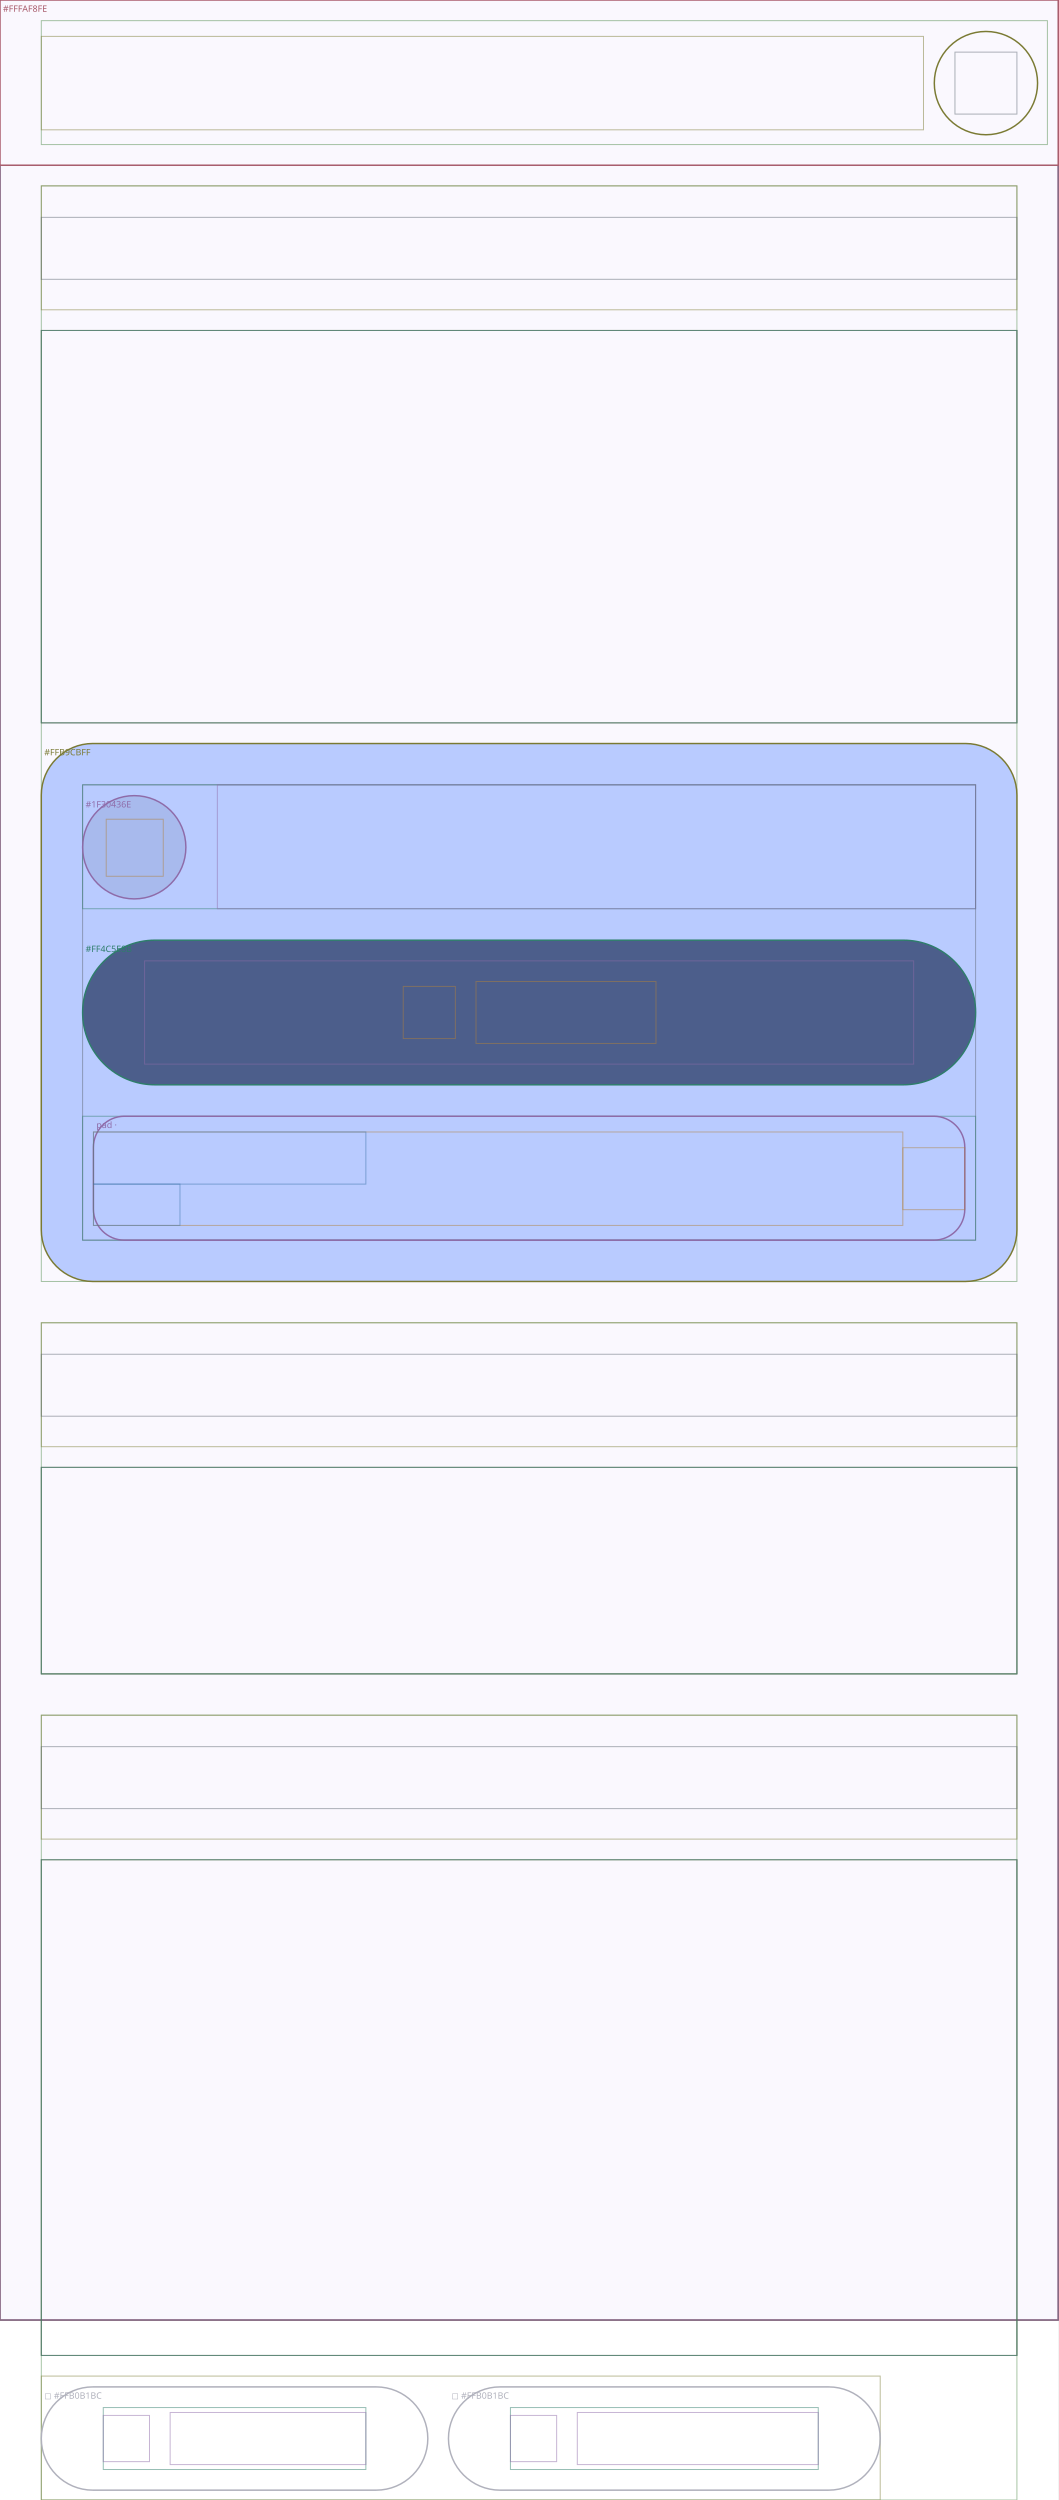
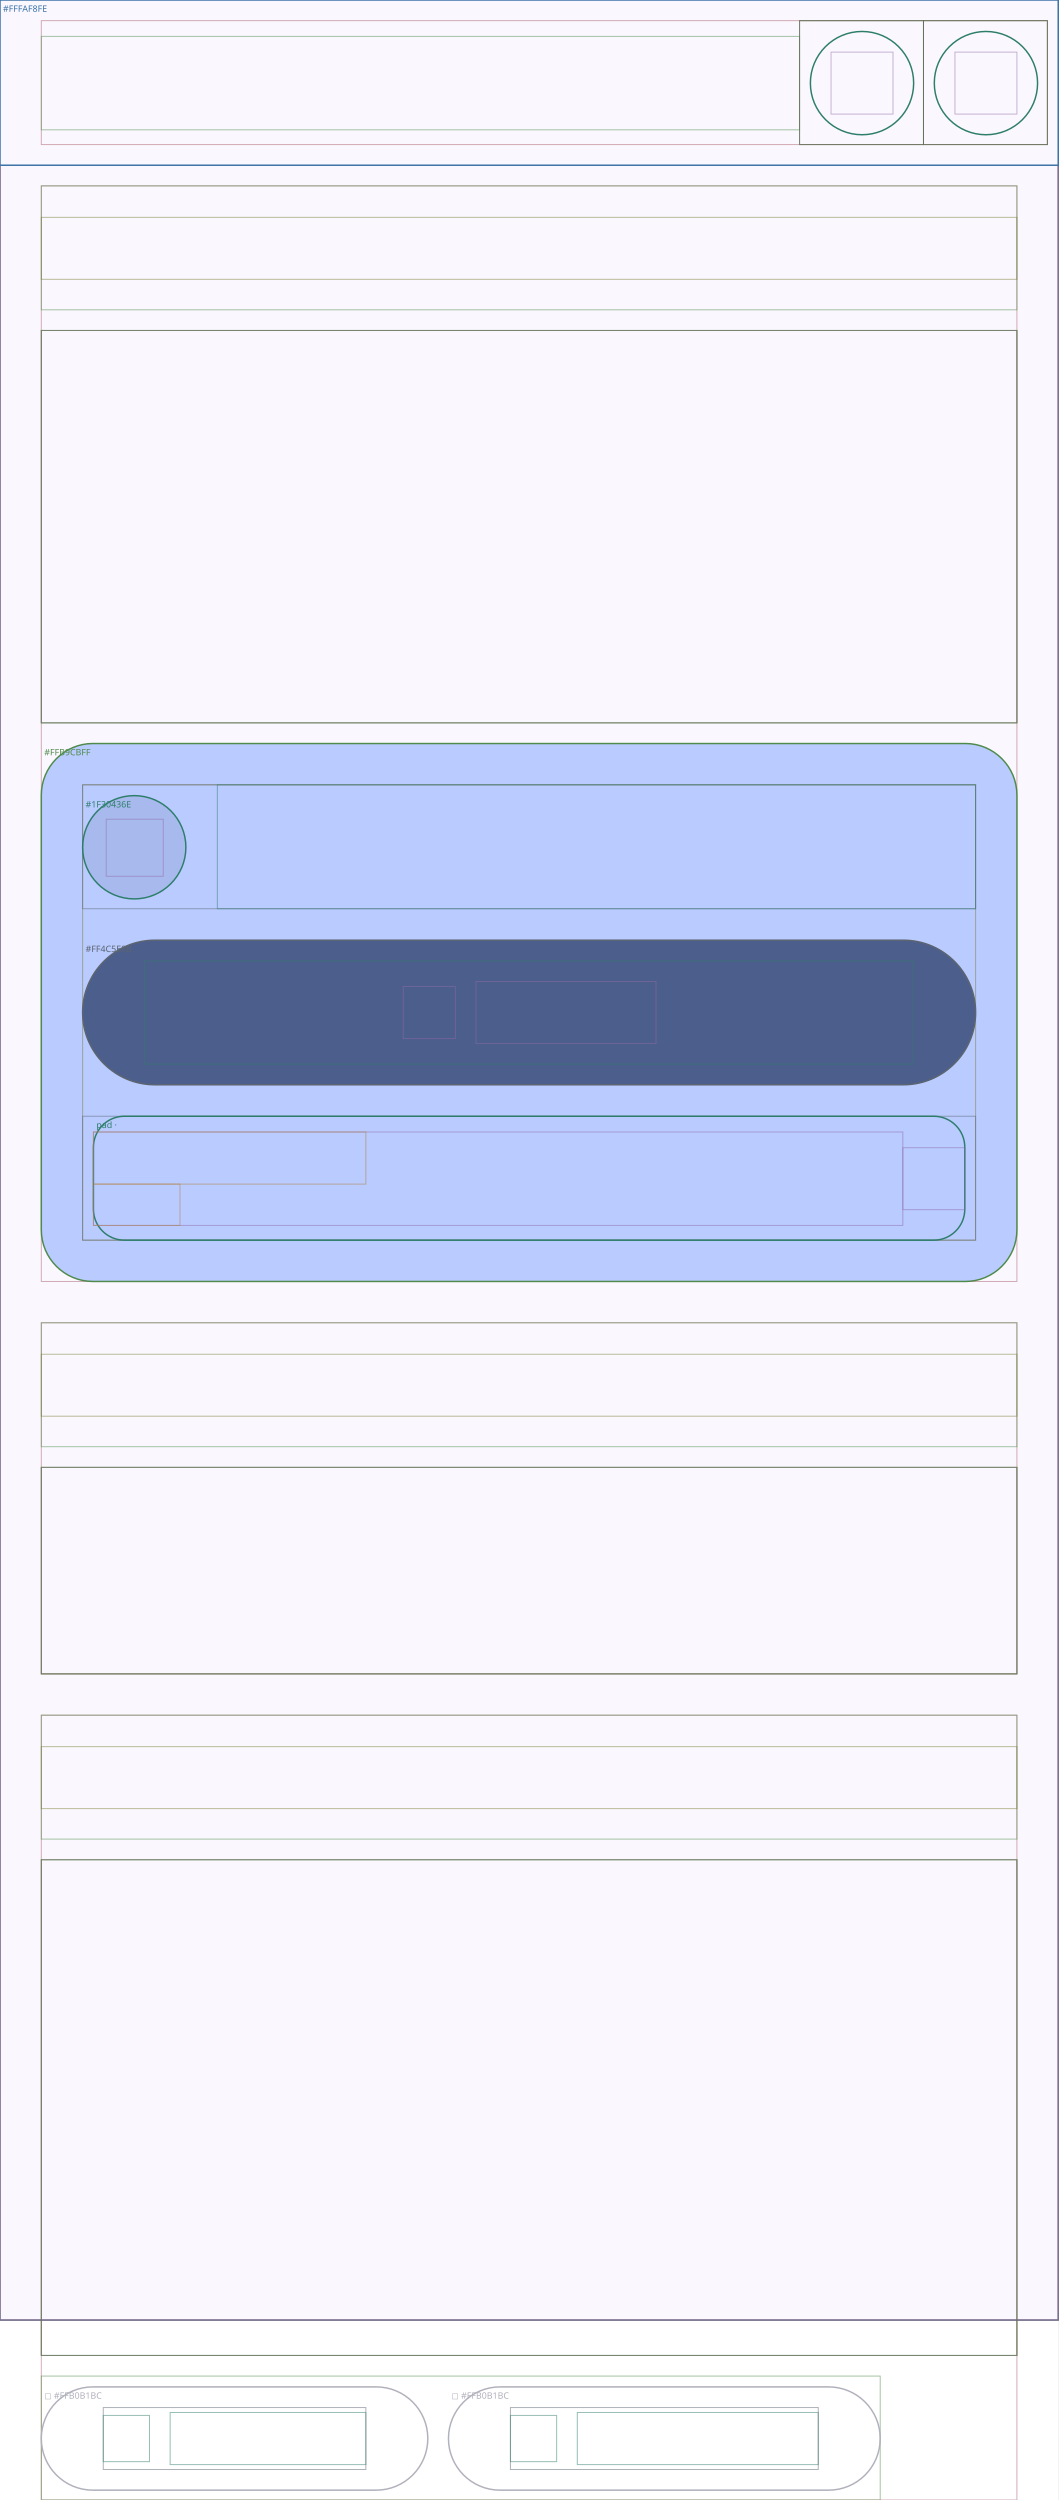
<svg xmlns="http://www.w3.org/2000/svg" viewBox="0 0 1076 2542" width="1076" height="2542" role="img" aria-label="composeApp/HomeReadyToCopyPreview layout wireframe">
  <rect width="1076" height="2542" fill="#ffffff" />
  <g>
    <rect x="0" y="0" width="1076" height="2359" fill="none" fill-opacity="0" stroke="#5B6470" stroke-width="1" stroke-opacity="0.5" />
  </g>
  <g>
    <rect x="0" y="0" width="1076" height="2359" fill="none" fill-opacity="0" stroke="#2E7D6B" stroke-width="1" stroke-opacity="0.5" />
  </g>
  <g>
    <rect x="0" y="0" width="1076" height="2359" fill="#FAF8FE" fill-opacity="1" stroke="#8E6BA8" stroke-width="1.5" stroke-opacity="1" />
    <text x="3" y="12" font-family="system-ui, sans-serif" font-size="9" fill="#8E6BA8">#FFFAF8FE</text>
  </g>
  <g>
    <rect x="0" y="0" width="1076" height="2359" fill="none" fill-opacity="0" stroke="#B0813B" stroke-width="1" stroke-opacity="0.5" />
  </g>
  <g>
-     <rect x="0" y="0" width="1076" height="2359" fill="none" fill-opacity="0" stroke="#3B72A8" stroke-width="1" stroke-opacity="0.5" />
+     <rect x="0" y="168" width="1076" height="2191" fill="none" fill-opacity="0" stroke="#3B72A8" stroke-width="1" stroke-opacity="0.5" />
  </g>
  <g>
-     <rect x="0" y="168" width="1076" height="2191" fill="none" fill-opacity="0" stroke="#A85B6B" stroke-width="1" stroke-opacity="0.5" />
+     <rect x="42" y="189" width="992" height="1114" fill="none" fill-opacity="0" stroke="#A85B6B" stroke-width="1" stroke-opacity="0.5" />
  </g>
  <g>
-     <rect x="42" y="189" width="992" height="1114" fill="none" fill-opacity="0" stroke="#4F8A4A" stroke-width="1" stroke-opacity="0.5" />
+     <rect x="42" y="189" width="992" height="126" fill="none" fill-opacity="0" stroke="#4F8A4A" stroke-width="1" stroke-opacity="0.5" />
  </g>
  <g>
-     <rect x="42" y="189" width="992" height="126" fill="none" fill-opacity="0" stroke="#7A7A33" stroke-width="1" stroke-opacity="0.5" />
+     <rect x="42" y="221" width="992" height="63" fill="none" fill-opacity="0" stroke="#7A7A33" stroke-width="1" stroke-opacity="0.5" />
  </g>
  <g>
-     <rect x="42" y="221" width="992" height="63" fill="none" fill-opacity="0" stroke="#5B6470" stroke-width="1" stroke-opacity="0.5" />
+     <rect x="42" y="336" width="992" height="399" fill="none" fill-opacity="0" stroke="#4F8A4A" stroke-width="1" stroke-opacity="0.5" />
  </g>
  <g>
    <rect x="42" y="336" width="992" height="399" fill="none" fill-opacity="0" stroke="#7A7A33" stroke-width="1" stroke-opacity="0.5" />
  </g>
  <g>
    <rect x="42" y="336" width="992" height="399" fill="none" fill-opacity="0" stroke="#5B6470" stroke-width="1" stroke-opacity="0.5" />
  </g>
  <g>
-     <rect x="42" y="336" width="992" height="399" fill="none" fill-opacity="0" stroke="#2E7D6B" stroke-width="1" stroke-opacity="0.5" />
+     <path d="M94.5,756 H981.5 A52.5,52.5 0 0 1 1034,808.5 V1250.5 A52.5,52.5 0 0 1 981.5,1303 H94.5 A52.5,52.5 0 0 1 42,1250.5 V808.5 A52.5,52.5 0 0 1 94.5,756 Z" fill="#B9CBFF" fill-opacity="1" stroke="#4F8A4A" stroke-width="1.5" stroke-opacity="1" />
+     <text x="45" y="768" font-family="system-ui, sans-serif" font-size="9" fill="#4F8A4A">#FFB9CBFF</text>
  </g>
  <g>
-     <path d="M94.5,756 H981.5 A52.5,52.5 0 0 1 1034,808.5 V1250.5 A52.5,52.5 0 0 1 981.5,1303 H94.5 A52.5,52.5 0 0 1 42,1250.5 V808.5 A52.5,52.5 0 0 1 94.5,756 Z" fill="#B9CBFF" fill-opacity="1" stroke="#7A7A33" stroke-width="1.5" stroke-opacity="1" />
-     <text x="45" y="768" font-family="system-ui, sans-serif" font-size="9" fill="#7A7A33">#FFB9CBFF</text>
+     <rect x="84" y="798" width="908" height="463" fill="none" fill-opacity="0" stroke="#7A7A33" stroke-width="1" stroke-opacity="0.5" />
  </g>
  <g>
-     <rect x="84" y="798" width="908" height="463" fill="none" fill-opacity="0" stroke="#5B6470" stroke-width="1" stroke-opacity="0.5" />
+     <rect x="84" y="798" width="908" height="126" fill="none" fill-opacity="0" stroke="#5B6470" stroke-width="1" stroke-opacity="0.5" />
  </g>
  <g>
-     <rect x="84" y="798" width="908" height="126" fill="none" fill-opacity="0" stroke="#2E7D6B" stroke-width="1" stroke-opacity="0.5" />
+     <path d="M136.5,809 H136.5 A52.5,52.5 0 0 1 189,861.5 V861.5 A52.5,52.5 0 0 1 136.5,914 H136.5 A52.5,52.5 0 0 1 84,861.5 V861.5 A52.5,52.5 0 0 1 136.5,809 Z" fill="#30436E" fill-opacity="0.122" stroke="#2E7D6B" stroke-width="1.5" stroke-opacity="1" />
+     <text x="87" y="821" font-family="system-ui, sans-serif" font-size="9" fill="#2E7D6B">#1F30436E</text>
  </g>
  <g>
-     <path d="M136.5,809 H136.5 A52.5,52.5 0 0 1 189,861.5 V861.5 A52.5,52.5 0 0 1 136.5,914 H136.5 A52.5,52.5 0 0 1 84,861.5 V861.5 A52.5,52.5 0 0 1 136.5,809 Z" fill="#30436E" fill-opacity="0.122" stroke="#8E6BA8" stroke-width="1.5" stroke-opacity="1" />
-     <text x="87" y="821" font-family="system-ui, sans-serif" font-size="9" fill="#8E6BA8">#1F30436E</text>
+     <rect x="108" y="833" width="58" height="58" fill="none" fill-opacity="0" stroke="#8E6BA8" stroke-width="1" stroke-opacity="0.5" />
  </g>
  <g>
-     <rect x="108" y="833" width="58" height="58" fill="none" fill-opacity="0" stroke="#B0813B" stroke-width="1" stroke-opacity="0.5" />
+     <rect x="221" y="798" width="771" height="126" fill="none" fill-opacity="0" stroke="#2E7D6B" stroke-width="1" stroke-opacity="0.5" />
  </g>
  <g>
-     <rect x="221" y="798" width="771" height="126" fill="none" fill-opacity="0" stroke="#8E6BA8" stroke-width="1" stroke-opacity="0.5" />
+     <path d="M157.5,956 H918.5 A73.5,73.5 0 0 1 992,1029.5 V1029.5 A73.5,73.5 0 0 1 918.5,1103 H157.5 A73.5,73.5 0 0 1 84,1029.5 V1029.5 A73.5,73.5 0 0 1 157.5,956 Z" fill="#4C5E8B" fill-opacity="1" stroke="#5B6470" stroke-width="1.5" stroke-opacity="1" />
+     <text x="87" y="968" font-family="system-ui, sans-serif" font-size="9" fill="#5B6470">#FF4C5E8B</text>
  </g>
  <g>
-     <path d="M157.5,956 H918.5 A73.5,73.5 0 0 1 992,1029.5 V1029.5 A73.5,73.5 0 0 1 918.5,1103 H157.5 A73.5,73.5 0 0 1 84,1029.5 V1029.5 A73.5,73.5 0 0 1 157.5,956 Z" fill="#4C5E8B" fill-opacity="1" stroke="#2E7D6B" stroke-width="1.5" stroke-opacity="1" />
-     <text x="87" y="968" font-family="system-ui, sans-serif" font-size="9" fill="#2E7D6B">#FF4C5E8B</text>
+     <rect x="147" y="977" width="782" height="105" fill="none" fill-opacity="0" stroke="#2E7D6B" stroke-width="1" stroke-opacity="0.5" />
  </g>
  <g>
-     <rect x="147" y="977" width="782" height="105" fill="none" fill-opacity="0" stroke="#8E6BA8" stroke-width="1" stroke-opacity="0.5" />
+     <rect x="410" y="1003" width="53" height="53" fill="none" fill-opacity="0" stroke="#8E6BA8" stroke-width="1" stroke-opacity="0.5" />
  </g>
  <g>
-     <rect x="410" y="1003" width="53" height="53" fill="none" fill-opacity="0" stroke="#B0813B" stroke-width="1" stroke-opacity="0.5" />
+     <rect x="484" y="998" width="183" height="63" fill="none" fill-opacity="0" stroke="#8E6BA8" stroke-width="1" stroke-opacity="0.5" />
  </g>
  <g>
-     <rect x="484" y="998" width="183" height="63" fill="none" fill-opacity="0" stroke="#B0813B" stroke-width="1" stroke-opacity="0.5" />
+     <rect x="84" y="1135" width="908" height="126" fill="none" fill-opacity="0" stroke="#5B6470" stroke-width="1" stroke-opacity="0.5" />
  </g>
  <g>
-     <rect x="84" y="1135" width="908" height="126" fill="none" fill-opacity="0" stroke="#2E7D6B" stroke-width="1" stroke-opacity="0.5" />
+     <path d="M126.5,1135 H949.5 A31.5,31.5 0 0 1 981,1166.5 V1229.5 A31.5,31.5 0 0 1 949.5,1261 H126.5 A31.5,31.5 0 0 1 95,1229.5 V1166.5 A31.5,31.5 0 0 1 126.5,1135 Z" fill="none" fill-opacity="0" stroke="#2E7D6B" stroke-width="1.5" stroke-opacity="1" />
+     <text x="98" y="1147" font-family="system-ui, sans-serif" font-size="9" fill="#2E7D6B">pad ·</text>
  </g>
  <g>
-     <path d="M126.5,1135 H949.5 A31.5,31.5 0 0 1 981,1166.5 V1229.5 A31.5,31.5 0 0 1 949.5,1261 H126.5 A31.5,31.5 0 0 1 95,1229.5 V1166.5 A31.5,31.5 0 0 1 126.5,1135 Z" fill="none" fill-opacity="0" stroke="#8E6BA8" stroke-width="1.5" stroke-opacity="1" />
-     <text x="98" y="1147" font-family="system-ui, sans-serif" font-size="9" fill="#8E6BA8">pad ·</text>
+     <rect x="95" y="1151" width="823" height="95" fill="none" fill-opacity="0" stroke="#8E6BA8" stroke-width="1" stroke-opacity="0.5" />
  </g>
  <g>
-     <rect x="95" y="1151" width="823" height="95" fill="none" fill-opacity="0" stroke="#B0813B" stroke-width="1" stroke-opacity="0.5" />
+     <rect x="95" y="1151" width="277" height="53" fill="none" fill-opacity="0" stroke="#B0813B" stroke-width="1" stroke-opacity="0.5" />
  </g>
  <g>
-     <rect x="95" y="1151" width="277" height="53" fill="none" fill-opacity="0" stroke="#3B72A8" stroke-width="1" stroke-opacity="0.5" />
+     <rect x="95" y="1204" width="88" height="42" fill="none" fill-opacity="0" stroke="#B0813B" stroke-width="1" stroke-opacity="0.5" />
  </g>
  <g>
-     <rect x="95" y="1204" width="88" height="42" fill="none" fill-opacity="0" stroke="#3B72A8" stroke-width="1" stroke-opacity="0.5" />
+     <rect x="918" y="1167" width="63" height="63" fill="none" fill-opacity="0" stroke="#8E6BA8" stroke-width="1" stroke-opacity="0.5" />
  </g>
  <g>
-     <rect x="918" y="1167" width="63" height="63" fill="none" fill-opacity="0" stroke="#B0813B" stroke-width="1" stroke-opacity="0.5" />
+     <rect x="42" y="1345" width="992" height="357" fill="none" fill-opacity="0" stroke="#A85B6B" stroke-width="1" stroke-opacity="0.5" />
  </g>
  <g>
-     <rect x="42" y="1345" width="992" height="357" fill="none" fill-opacity="0" stroke="#4F8A4A" stroke-width="1" stroke-opacity="0.5" />
+     <rect x="42" y="1345" width="992" height="126" fill="none" fill-opacity="0" stroke="#4F8A4A" stroke-width="1" stroke-opacity="0.5" />
  </g>
  <g>
-     <rect x="42" y="1345" width="992" height="126" fill="none" fill-opacity="0" stroke="#7A7A33" stroke-width="1" stroke-opacity="0.5" />
+     <rect x="42" y="1377" width="992" height="63" fill="none" fill-opacity="0" stroke="#7A7A33" stroke-width="1" stroke-opacity="0.5" />
  </g>
  <g>
-     <rect x="42" y="1377" width="992" height="63" fill="none" fill-opacity="0" stroke="#5B6470" stroke-width="1" stroke-opacity="0.5" />
+     <rect x="42" y="1492" width="992" height="210" fill="none" fill-opacity="0" stroke="#4F8A4A" stroke-width="1" stroke-opacity="0.5" />
  </g>
  <g>
    <rect x="42" y="1492" width="992" height="210" fill="none" fill-opacity="0" stroke="#7A7A33" stroke-width="1" stroke-opacity="0.5" />
  </g>
  <g>
    <rect x="42" y="1492" width="992" height="210" fill="none" fill-opacity="0" stroke="#5B6470" stroke-width="1" stroke-opacity="0.5" />
  </g>
  <g>
-     <rect x="42" y="1492" width="992" height="210" fill="none" fill-opacity="0" stroke="#2E7D6B" stroke-width="1" stroke-opacity="0.5" />
+     <rect x="42" y="1744" width="992" height="798" fill="none" fill-opacity="0" stroke="#A85B6B" stroke-width="1" stroke-opacity="0.5" />
  </g>
  <g>
-     <rect x="42" y="1744" width="992" height="798" fill="none" fill-opacity="0" stroke="#4F8A4A" stroke-width="1" stroke-opacity="0.5" />
+     <rect x="42" y="1744" width="992" height="126" fill="none" fill-opacity="0" stroke="#4F8A4A" stroke-width="1" stroke-opacity="0.5" />
  </g>
  <g>
-     <rect x="42" y="1744" width="992" height="126" fill="none" fill-opacity="0" stroke="#7A7A33" stroke-width="1" stroke-opacity="0.5" />
+     <rect x="42" y="1776" width="992" height="63" fill="none" fill-opacity="0" stroke="#7A7A33" stroke-width="1" stroke-opacity="0.5" />
  </g>
  <g>
-     <rect x="42" y="1776" width="992" height="63" fill="none" fill-opacity="0" stroke="#5B6470" stroke-width="1" stroke-opacity="0.5" />
+     <rect x="42" y="1891" width="992" height="504" fill="none" fill-opacity="0" stroke="#4F8A4A" stroke-width="1" stroke-opacity="0.5" />
  </g>
  <g>
    <rect x="42" y="1891" width="992" height="504" fill="none" fill-opacity="0" stroke="#7A7A33" stroke-width="1" stroke-opacity="0.5" />
  </g>
  <g>
    <rect x="42" y="1891" width="992" height="504" fill="none" fill-opacity="0" stroke="#5B6470" stroke-width="1" stroke-opacity="0.5" />
  </g>
  <g>
-     <rect x="42" y="1891" width="992" height="504" fill="none" fill-opacity="0" stroke="#2E7D6B" stroke-width="1" stroke-opacity="0.5" />
-   </g>
-   <g>
-     <rect x="42" y="2416" width="853" height="126" fill="none" fill-opacity="0" stroke="#7A7A33" stroke-width="1" stroke-opacity="0.5" />
+     <rect x="42" y="2416" width="853" height="126" fill="none" fill-opacity="0" stroke="#4F8A4A" stroke-width="1" stroke-opacity="0.5" />
  </g>
  <g>
    <path d="M94.5,2427 H382.5 A52.5,52.5 0 0 1 435,2479.5 V2479.5 A52.5,52.5 0 0 1 382.5,2532 H94.5 A52.5,52.5 0 0 1 42,2479.5 V2479.5 A52.5,52.5 0 0 1 94.5,2427 Z" fill="none" fill-opacity="0" stroke="#B0B1BC" stroke-width="1.5" stroke-opacity="1" />
    <text x="45" y="2439" font-family="system-ui, sans-serif" font-size="9" fill="#B0B1BC">◻ #FFB0B1BC</text>
  </g>
  <g>
-     <rect x="105" y="2448" width="267" height="63" fill="none" fill-opacity="0" stroke="#2E7D6B" stroke-width="1" stroke-opacity="0.5" />
+     <rect x="105" y="2448" width="267" height="63" fill="none" fill-opacity="0" stroke="#5B6470" stroke-width="1" stroke-opacity="0.5" />
  </g>
  <g>
-     <rect x="105" y="2456" width="47" height="47" fill="none" fill-opacity="0" stroke="#8E6BA8" stroke-width="1" stroke-opacity="0.5" />
+     <rect x="105" y="2456" width="47" height="47" fill="none" fill-opacity="0" stroke="#2E7D6B" stroke-width="1" stroke-opacity="0.5" />
  </g>
  <g>
-     <rect x="173" y="2453" width="199" height="53" fill="none" fill-opacity="0" stroke="#8E6BA8" stroke-width="1" stroke-opacity="0.5" />
+     <rect x="173" y="2453" width="199" height="53" fill="none" fill-opacity="0" stroke="#2E7D6B" stroke-width="1" stroke-opacity="0.5" />
  </g>
  <g>
    <path d="M508.5,2427 H842.5 A52.5,52.5 0 0 1 895,2479.5 V2479.5 A52.5,52.5 0 0 1 842.5,2532 H508.5 A52.5,52.5 0 0 1 456,2479.5 V2479.5 A52.5,52.5 0 0 1 508.5,2427 Z" fill="none" fill-opacity="0" stroke="#B0B1BC" stroke-width="1.5" stroke-opacity="1" />
    <text x="459" y="2439" font-family="system-ui, sans-serif" font-size="9" fill="#B0B1BC">◻ #FFB0B1BC</text>
  </g>
  <g>
-     <rect x="519" y="2448" width="313" height="63" fill="none" fill-opacity="0" stroke="#2E7D6B" stroke-width="1" stroke-opacity="0.5" />
+     <rect x="519" y="2448" width="313" height="63" fill="none" fill-opacity="0" stroke="#5B6470" stroke-width="1" stroke-opacity="0.5" />
  </g>
  <g>
-     <rect x="519" y="2456" width="47" height="47" fill="none" fill-opacity="0" stroke="#8E6BA8" stroke-width="1" stroke-opacity="0.5" />
+     <rect x="519" y="2456" width="47" height="47" fill="none" fill-opacity="0" stroke="#2E7D6B" stroke-width="1" stroke-opacity="0.5" />
  </g>
  <g>
-     <rect x="587" y="2453" width="245" height="53" fill="none" fill-opacity="0" stroke="#8E6BA8" stroke-width="1" stroke-opacity="0.5" />
+     <rect x="587" y="2453" width="245" height="53" fill="none" fill-opacity="0" stroke="#2E7D6B" stroke-width="1" stroke-opacity="0.5" />
  </g>
  <g>
-     <rect x="0" y="0" width="1076" height="168" fill="none" fill-opacity="0" stroke="#3B72A8" stroke-width="1" stroke-opacity="0.5" />
+     <rect x="0" y="0" width="1076" height="168" fill="#FAF8FE" fill-opacity="1" stroke="#3B72A8" stroke-width="1.5" stroke-opacity="1" />
+     <text x="3" y="12" font-family="system-ui, sans-serif" font-size="9" fill="#3B72A8">#FFFAF8FE</text>
  </g>
  <g>
-     <rect x="0" y="0" width="1076" height="168" fill="#FAF8FE" fill-opacity="1" stroke="#A85B6B" stroke-width="1.5" stroke-opacity="1" />
-     <text x="3" y="12" font-family="system-ui, sans-serif" font-size="9" fill="#A85B6B">#FFFAF8FE</text>
+     <rect x="42" y="21" width="1023" height="126" fill="none" fill-opacity="0" stroke="#A85B6B" stroke-width="1" stroke-opacity="0.5" />
  </g>
  <g>
-     <rect x="42" y="21" width="1023" height="126" fill="none" fill-opacity="0" stroke="#4F8A4A" stroke-width="1" stroke-opacity="0.5" />
+     <rect x="42" y="37" width="771" height="95" fill="none" fill-opacity="0" stroke="#4F8A4A" stroke-width="1" stroke-opacity="0.5" />
  </g>
  <g>
-     <rect x="42" y="37" width="897" height="95" fill="none" fill-opacity="0" stroke="#7A7A33" stroke-width="1" stroke-opacity="0.5" />
+     <rect x="813" y="21" width="126" height="126" fill="none" fill-opacity="0" stroke="#4F8A4A" stroke-width="1" stroke-opacity="0.5" />
  </g>
  <g>
-     <path d="M1002.5,32 H1002.5 A52.5,52.5 0 0 1 1055,84.5 V84.5 A52.5,52.5 0 0 1 1002.5,137 H1002.5 A52.5,52.5 0 0 1 950,84.5 V84.5 A52.5,52.5 0 0 1 1002.5,32 Z" fill="none" fill-opacity="0" stroke="#7A7A33" stroke-width="1.5" stroke-opacity="1" />
+     <rect x="813" y="21" width="126" height="126" fill="none" fill-opacity="0" stroke="#7A7A33" stroke-width="1" stroke-opacity="0.5" />
  </g>
  <g>
-     <rect x="971" y="53" width="63" height="63" fill="none" fill-opacity="0" stroke="#5B6470" stroke-width="1" stroke-opacity="0.5" />
+     <rect x="813" y="21" width="126" height="126" fill="none" fill-opacity="0" stroke="#5B6470" stroke-width="1" stroke-opacity="0.5" />
+   </g>
+   <g>
+     <path d="M876.5,32 H876.5 A52.5,52.5 0 0 1 929,84.5 V84.5 A52.5,52.5 0 0 1 876.5,137 H876.5 A52.5,52.5 0 0 1 824,84.5 V84.5 A52.5,52.5 0 0 1 876.5,32 Z" fill="none" fill-opacity="0" stroke="#2E7D6B" stroke-width="1.5" stroke-opacity="1" />
+   </g>
+   <g>
+     <rect x="845" y="53" width="63" height="63" fill="none" fill-opacity="0" stroke="#8E6BA8" stroke-width="1" stroke-opacity="0.5" />
+   </g>
+   <g>
+     <rect x="939" y="21" width="126" height="126" fill="none" fill-opacity="0" stroke="#4F8A4A" stroke-width="1" stroke-opacity="0.5" />
+   </g>
+   <g>
+     <rect x="939" y="21" width="126" height="126" fill="none" fill-opacity="0" stroke="#7A7A33" stroke-width="1" stroke-opacity="0.5" />
+   </g>
+   <g>
+     <rect x="939" y="21" width="126" height="126" fill="none" fill-opacity="0" stroke="#5B6470" stroke-width="1" stroke-opacity="0.5" />
+   </g>
+   <g>
+     <path d="M1002.5,32 H1002.5 A52.5,52.5 0 0 1 1055,84.5 V84.5 A52.5,52.5 0 0 1 1002.5,137 H1002.5 A52.5,52.5 0 0 1 950,84.5 V84.5 A52.5,52.5 0 0 1 1002.5,32 Z" fill="none" fill-opacity="0" stroke="#2E7D6B" stroke-width="1.5" stroke-opacity="1" />
+   </g>
+   <g>
+     <rect x="971" y="53" width="63" height="63" fill="none" fill-opacity="0" stroke="#8E6BA8" stroke-width="1" stroke-opacity="0.5" />
  </g>
</svg>
